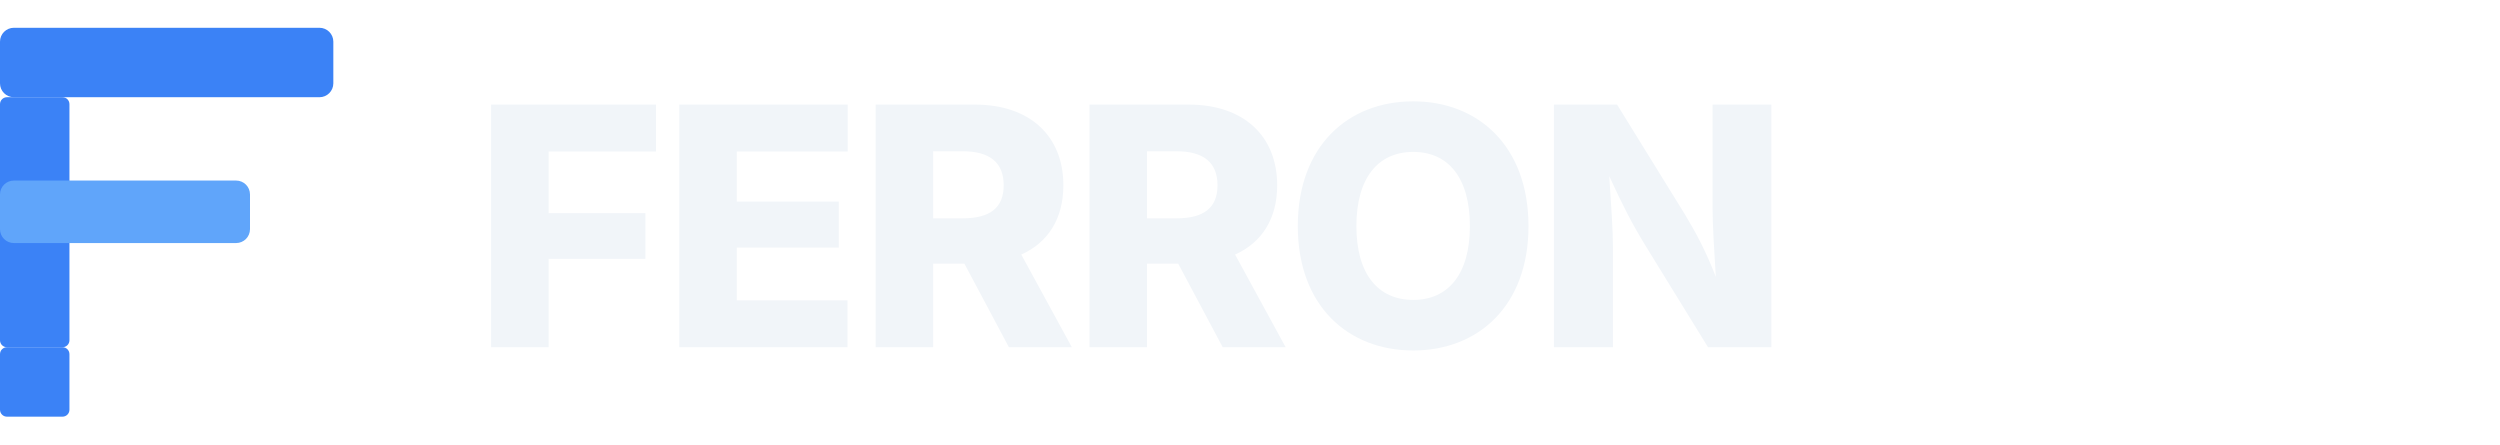
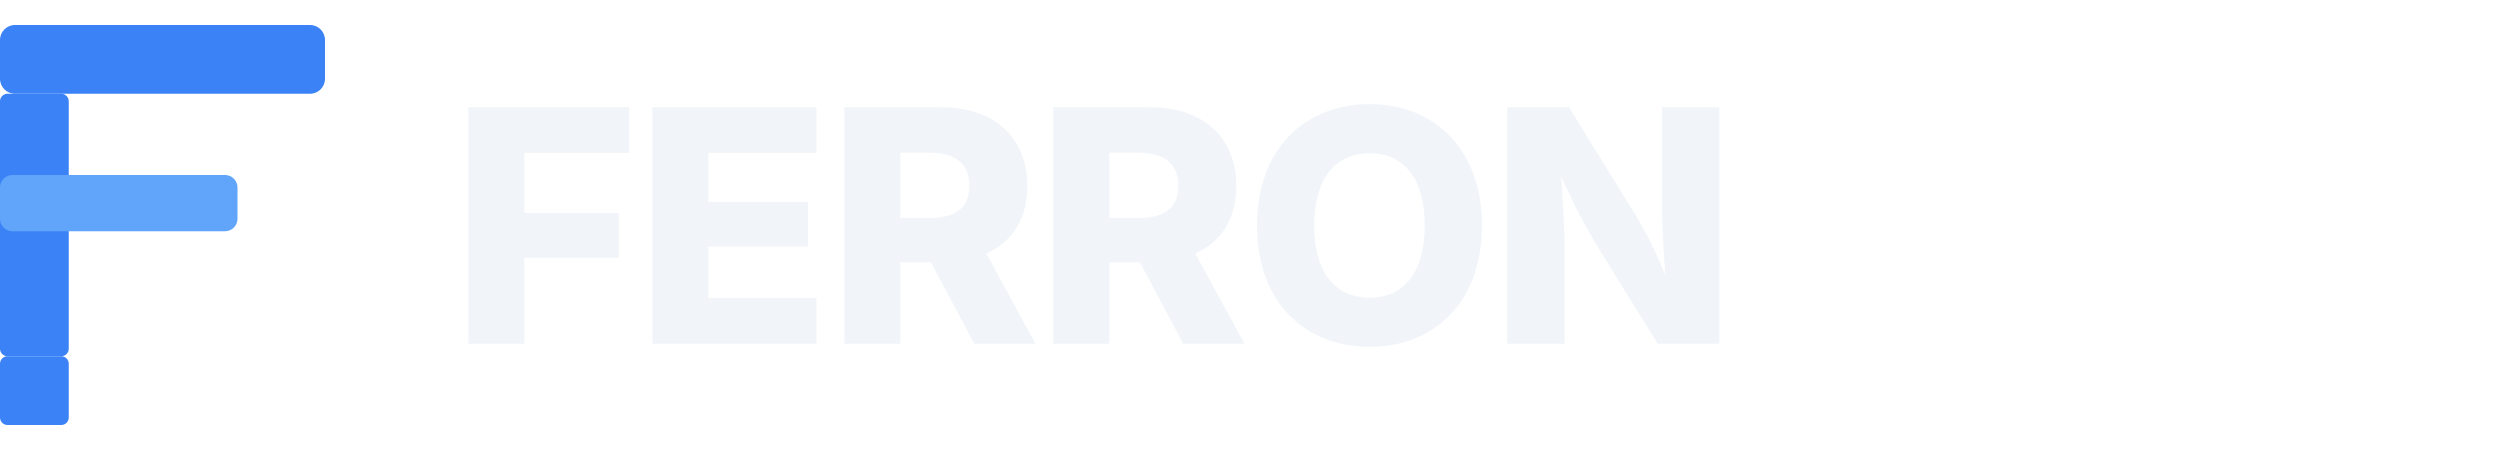
- <svg xmlns="http://www.w3.org/2000/svg" viewBox="0 0 180 32" fill="none">
+ <svg xmlns="http://www.w3.org/2000/svg" viewBox="0 0 200 36" fill="none">
  <g>
-     <rect x="0" y="2" width="24" height="5" rx="1" fill="#3b82f6" />
-     <rect x="0" y="7" width="5" height="18" rx="0.5" fill="#3b82f6" />
-     <rect x="0" y="13" width="18" height="4.5" rx="1" fill="#60a5fa" />
-     <rect x="0" y="25" width="5" height="5" rx="0.5" fill="#3b82f6" />
+     <rect x="0" y="2" width="26" height="5.5" rx="1.2" fill="#3b82f6" />
+     <rect x="0" y="7.5" width="5.5" height="21" rx="0.6" fill="#3b82f6" />
+     <rect x="0" y="14" width="19" height="4.5" rx="1" fill="#60a5fa" />
+     <rect x="0" y="28.5" width="5.5" height="5.5" rx="0.6" fill="#3b82f6" />
  </g>
-   <text x="34" y="25" font-family="Inter, -apple-system, BlinkMacSystemFont, sans-serif" font-size="24" font-weight="800" letter-spacing="-0.5" fill="#f1f5f9">
-     FERRON
-   </text>
+   <text x="36" y="27.5" font-family="Inter, -apple-system, BlinkMacSystemFont, sans-serif" font-size="26" font-weight="800" letter-spacing="-0.5" fill="#f1f5f9">FERRON</text>
</svg>
